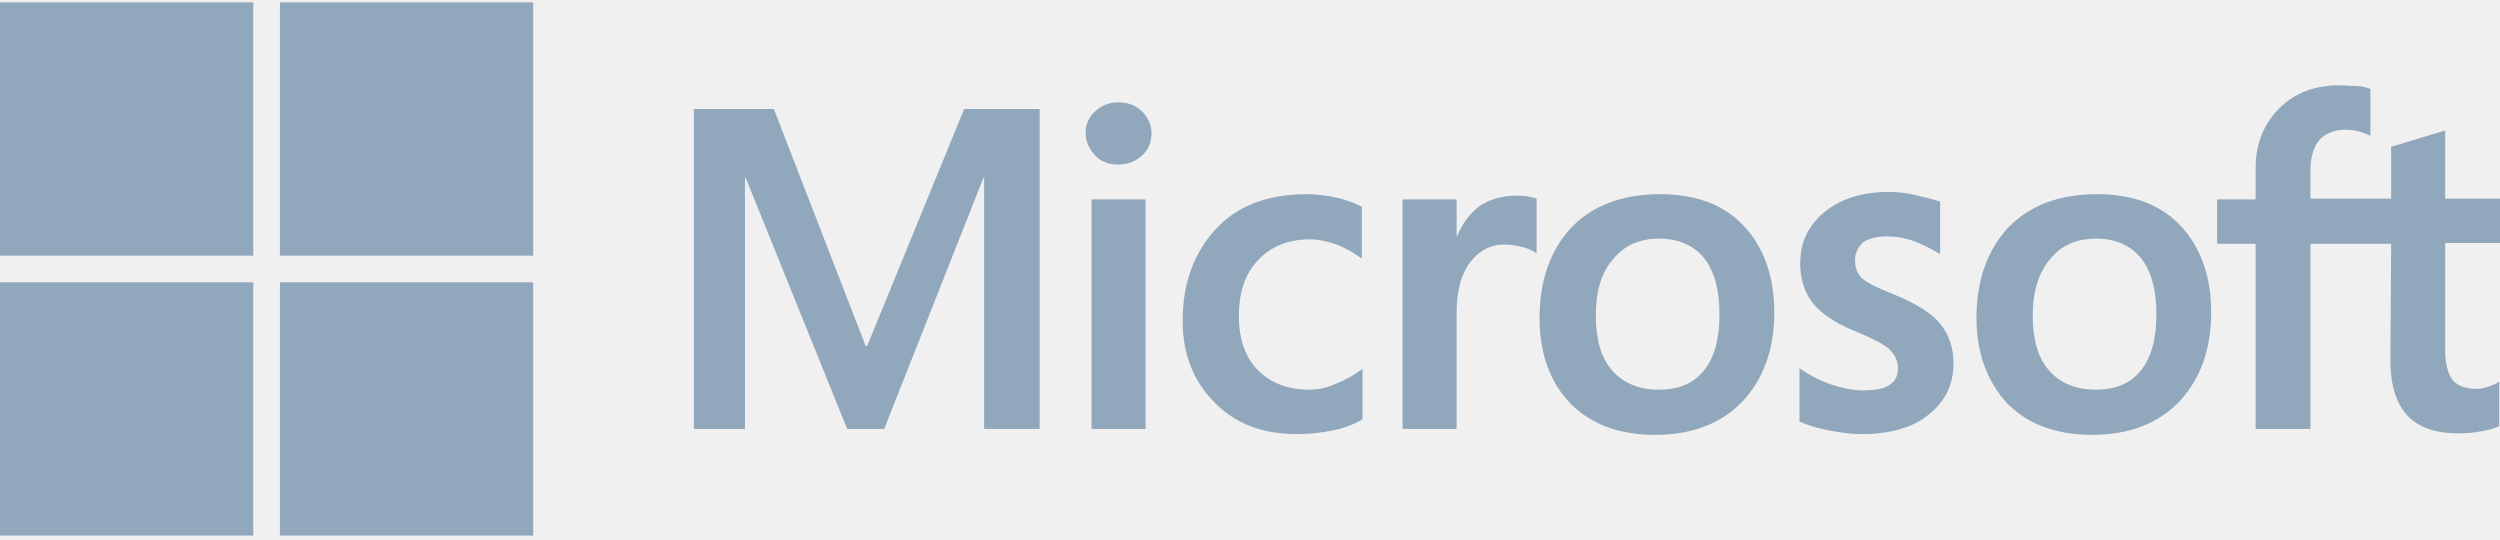
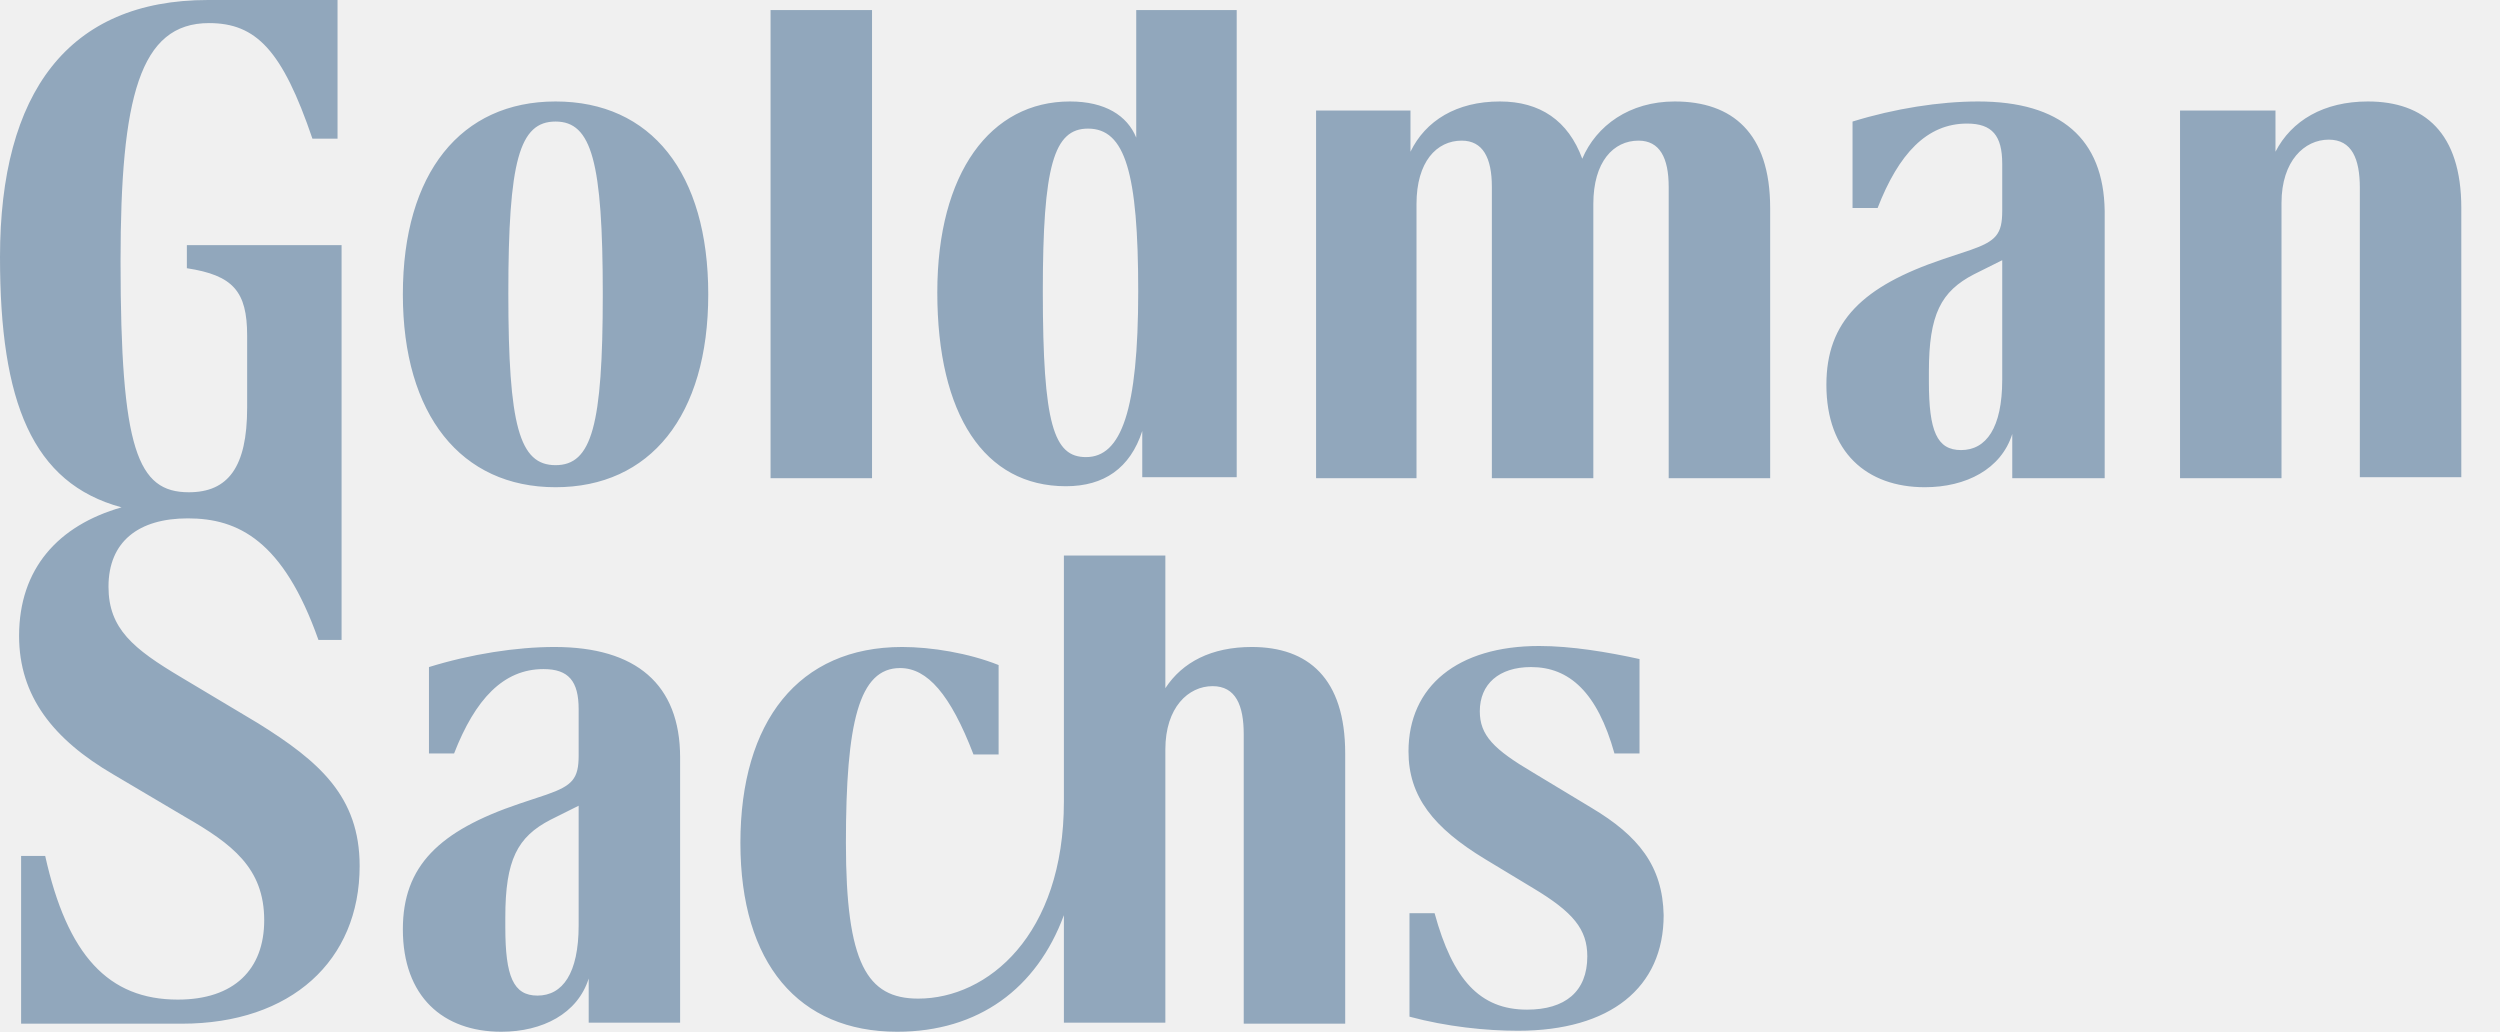
- <svg xmlns="http://www.w3.org/2000/svg" width="241" height="52" viewBox="0 0 241 52" fill="none">
-   <path d="M100.226 10.509V41.348H94.872V17.148H94.801L85.235 41.348H81.666L71.886 17.148H71.814V41.348H66.889V10.509H74.598L83.45 33.353H83.593L92.945 10.509H100.226V10.509ZM104.652 12.865C104.652 12.009 104.938 11.295 105.58 10.724C106.222 10.152 106.936 9.867 107.793 9.867C108.721 9.867 109.506 10.152 110.077 10.724C110.648 11.295 111.005 12.009 111.005 12.865C111.005 13.722 110.72 14.436 110.077 15.007C109.435 15.578 108.721 15.863 107.793 15.863C106.865 15.863 106.151 15.578 105.58 15.007C105.009 14.364 104.652 13.65 104.652 12.865ZM110.434 19.219V41.348H105.223V19.219H110.434ZM126.211 37.565C126.996 37.565 127.853 37.422 128.781 36.994C129.709 36.637 130.565 36.137 131.35 35.566V40.42C130.494 40.92 129.566 41.277 128.495 41.491C127.424 41.705 126.282 41.848 124.997 41.848C121.713 41.848 119.072 40.849 117.073 38.778C115.003 36.708 114.004 34.067 114.004 30.926C114.004 27.357 115.074 24.43 117.145 22.145C119.215 19.861 122.142 18.719 125.996 18.719C126.996 18.719 127.995 18.862 128.923 19.076C129.923 19.29 130.708 19.647 131.279 19.932V24.93C130.494 24.358 129.637 23.859 128.852 23.573C127.995 23.288 127.139 23.073 126.282 23.073C124.212 23.073 122.57 23.716 121.285 25.072C120 26.429 119.429 28.213 119.429 30.498C119.429 32.711 120.071 34.495 121.285 35.709C122.499 36.922 124.14 37.565 126.211 37.565ZM146.127 18.862C146.556 18.862 146.913 18.862 147.27 18.933C147.627 19.004 147.912 19.076 148.126 19.147V24.43C147.841 24.216 147.484 24.002 146.913 23.859C146.342 23.716 145.77 23.573 144.985 23.573C143.7 23.573 142.63 24.144 141.773 25.215C140.916 26.286 140.417 27.928 140.417 30.212V41.348H135.205V19.219H140.417V22.716H140.488C140.988 21.503 141.701 20.575 142.629 19.861C143.629 19.219 144.771 18.862 146.127 18.862ZM148.412 30.64C148.412 27 149.483 24.073 151.481 21.931C153.552 19.79 156.407 18.719 160.048 18.719C163.474 18.719 166.187 19.718 168.114 21.788C170.042 23.859 171.041 26.643 171.041 30.141C171.041 33.71 169.97 36.565 167.972 38.707C165.901 40.849 163.117 41.919 159.548 41.919C156.121 41.919 153.409 40.92 151.41 38.921C149.411 36.851 148.412 34.067 148.412 30.64ZM153.837 30.426C153.837 32.711 154.337 34.495 155.408 35.709C156.478 36.922 157.978 37.565 159.905 37.565C161.761 37.565 163.26 36.994 164.26 35.709C165.259 34.495 165.759 32.711 165.759 30.283C165.759 27.928 165.259 26.143 164.26 24.858C163.26 23.645 161.761 23.002 159.976 23.002C158.049 23.002 156.621 23.645 155.55 24.93C154.337 26.286 153.837 28.07 153.837 30.426ZM178.822 25.072C178.822 25.786 179.036 26.429 179.536 26.857C180.036 27.285 181.035 27.785 182.677 28.427C184.747 29.284 186.247 30.212 187.032 31.212C187.888 32.282 188.317 33.496 188.317 34.995C188.317 37.065 187.531 38.707 185.89 39.992C184.319 41.277 182.106 41.848 179.393 41.848C178.465 41.848 177.466 41.705 176.324 41.491C175.182 41.277 174.254 40.991 173.468 40.635V35.495C174.396 36.137 175.467 36.708 176.538 37.065C177.609 37.422 178.608 37.636 179.536 37.636C180.678 37.636 181.606 37.493 182.106 37.136C182.677 36.78 182.963 36.28 182.963 35.495C182.963 34.781 182.677 34.21 182.106 33.639C181.535 33.139 180.393 32.568 178.822 31.925C176.895 31.14 175.539 30.212 174.753 29.213C173.968 28.213 173.54 26.928 173.54 25.358C173.54 23.359 174.325 21.717 175.895 20.432C177.466 19.147 179.536 18.505 182.035 18.505C182.82 18.505 183.677 18.576 184.605 18.79C185.533 19.004 186.389 19.219 187.032 19.433V24.501C186.318 24.073 185.533 23.645 184.605 23.288C183.677 22.931 182.749 22.788 181.892 22.788C180.893 22.788 180.107 23.002 179.608 23.359C179.108 23.859 178.822 24.358 178.822 25.072ZM190.53 30.64C190.53 27 191.6 24.073 193.599 21.931C195.669 19.79 198.525 18.719 202.166 18.719C205.592 18.719 208.305 19.718 210.232 21.788C212.16 23.859 213.159 26.643 213.159 30.141C213.159 33.71 212.088 36.565 210.09 38.707C208.019 40.849 205.235 41.919 201.666 41.919C198.239 41.919 195.527 40.92 193.528 38.921C191.6 36.851 190.53 34.067 190.53 30.64ZM195.955 30.426C195.955 32.711 196.455 34.495 197.526 35.709C198.596 36.922 200.095 37.565 202.023 37.565C203.879 37.565 205.378 36.994 206.377 35.709C207.377 34.495 207.877 32.711 207.877 30.283C207.877 27.928 207.377 26.143 206.377 24.858C205.378 23.645 203.879 23.002 202.094 23.002C200.167 23.002 198.739 23.645 197.668 24.93C196.526 26.286 195.955 28.07 195.955 30.426ZM230.506 23.502H222.725V41.348H217.442V23.502H213.73V19.219H217.442V16.149C217.442 13.865 218.228 11.937 219.727 10.438C221.226 8.939 223.153 8.225 225.509 8.225C226.151 8.225 226.723 8.296 227.222 8.296C227.722 8.296 228.15 8.439 228.507 8.582V13.079C228.364 13.008 228.007 12.865 227.579 12.722C227.151 12.58 226.651 12.508 226.08 12.508C225.009 12.508 224.153 12.865 223.582 13.508C223.01 14.15 222.725 15.221 222.725 16.506V19.147H230.506V14.15L235.717 12.58V19.147H241V23.43H235.717V33.781C235.717 35.138 236.003 36.066 236.431 36.637C236.931 37.208 237.716 37.493 238.787 37.493C239.072 37.493 239.429 37.422 239.858 37.279C240.286 37.136 240.643 36.994 240.928 36.78V41.063C240.571 41.277 240.072 41.42 239.287 41.562C238.501 41.705 237.787 41.777 237.002 41.777C234.789 41.777 233.147 41.206 232.076 40.063C231.006 38.921 230.435 37.136 230.435 34.781L230.506 23.502Z" fill="#91A7BC" />
-   <path d="M24.414 0.23H0V24.644H24.414V0.23Z" fill="#91A7BC" />
-   <path d="M51.398 0.23H26.984V24.644H51.398V0.23Z" fill="#91A7BC" />
-   <path d="M24.414 27.214H0V51.628H24.414V27.214Z" fill="#91A7BC" />
-   <path d="M51.398 27.214H26.984V51.628H51.398V27.214Z" fill="#91A7BC" />
+ <svg xmlns="http://www.w3.org/2000/svg" width="63" height="26" viewBox="0 0 63 26" fill="none">
+   <g clip-path="url(#clip0_41_7484)">
+     <path d="M14 2.557C11.62 2.557 10.152 4.354 10.152 7.418C10.152 10.456 11.62 12.278 14 12.278C16.38 12.278 17.848 10.481 17.848 7.418C17.848 4.354 16.405 2.557 14 2.557ZM14 11.722C13.089 11.722 12.81 10.734 12.81 7.392C12.81 4.051 13.089 3.063 14 3.063C14.911 3.063 15.19 4.076 15.19 7.418C15.19 10.734 14.911 11.722 14 11.722ZM31.544 16.304C30.532 16.304 29.797 16.683 29.367 17.342V14H26.81V20.203C26.81 23.57 24.886 25.165 23.139 25.165C21.848 25.165 21.317 24.279 21.317 21.241C21.317 18.203 21.646 16.835 22.683 16.835C23.367 16.835 23.949 17.494 24.532 19.013H25.165V16.759C24.405 16.456 23.468 16.304 22.734 16.304C20.127 16.304 18.658 18.177 18.658 21.241C18.658 24.279 20.127 26 22.608 26C24.658 26 26.127 24.911 26.81 23.063V25.772H29.367V18.886C29.367 17.823 29.949 17.291 30.557 17.291C31.139 17.291 31.342 17.772 31.342 18.506V25.797H33.899V18.987C33.899 17.089 32.962 16.304 31.544 16.304ZM19.418 0.253V12.051H21.975V0.253H19.418ZM28.633 0.253V3.468C28.405 2.911 27.848 2.557 26.962 2.557C24.962 2.557 23.62 4.354 23.62 7.367C23.62 10.456 24.81 12.253 26.861 12.253C27.823 12.253 28.481 11.797 28.785 10.861V12.025H31.165V0.253H28.633ZM27.367 11.519C26.557 11.519 26.279 10.709 26.279 7.342C26.279 4.177 26.557 3.241 27.418 3.241C28.354 3.241 28.683 4.354 28.683 7.342C28.683 10.354 28.253 11.519 27.367 11.519ZM42.203 2.557C41.063 2.557 40.228 3.165 39.873 4C39.519 3.038 38.81 2.557 37.797 2.557C36.709 2.557 35.924 3.038 35.544 3.823V2.785H33.165V12.051H35.696V5.139C35.696 4.076 36.203 3.544 36.835 3.544C37.367 3.544 37.595 3.975 37.595 4.709V12.051H40.152V5.139C40.152 4.076 40.658 3.544 41.291 3.544C41.823 3.544 42.051 3.975 42.051 4.709V12.051H44.608V5.241C44.608 3.342 43.646 2.557 42.203 2.557ZM40.101 20.354L38.633 19.468C37.646 18.886 37.291 18.532 37.291 17.924C37.291 17.241 37.772 16.81 38.582 16.81C39.544 16.81 40.253 17.443 40.684 18.987H41.316V16.608C40.506 16.43 39.595 16.279 38.785 16.279C36.734 16.279 35.494 17.291 35.494 18.937C35.494 20.076 36.127 20.861 37.418 21.646L38.633 22.38C39.646 22.987 40 23.418 40 24.101C40 24.987 39.443 25.443 38.481 25.443C37.291 25.443 36.608 24.683 36.152 23.013H35.519V25.62C36.456 25.873 37.443 25.975 38.253 25.975C40.582 25.975 41.924 24.886 41.924 23.063C41.899 21.823 41.291 21.063 40.101 20.354ZM49.848 2.557C48.886 2.557 47.747 2.734 46.684 3.063V5.241H47.316C47.848 3.873 48.557 3.114 49.57 3.114C50.203 3.114 50.456 3.418 50.456 4.127V5.316C50.456 5.899 50.304 6.076 49.646 6.304L48.962 6.532C46.937 7.215 46.025 8.101 46.025 9.696C46.025 11.392 47.038 12.278 48.506 12.278C49.544 12.278 50.43 11.823 50.709 10.937V12.051H53.038V5.316C53.013 3.494 51.924 2.557 49.848 2.557ZM50.456 9.57C50.456 10.785 50.051 11.342 49.418 11.342C48.81 11.342 48.608 10.861 48.608 9.62V9.367C48.608 7.924 48.911 7.342 49.747 6.911L50.456 6.557V9.57ZM59.671 2.557C58.557 2.557 57.747 3.038 57.342 3.823V2.785H54.937V12.051H57.494V5.114C57.494 4.051 58.076 3.519 58.684 3.519C59.266 3.519 59.468 4 59.468 4.734V12.025H62.025V5.241C62.025 3.342 61.089 2.557 59.671 2.557ZM9.063 21.823C9.063 24.203 7.342 25.797 4.582 25.797H0.532V21.57H1.139C1.696 24.076 2.734 25.19 4.481 25.19C5.899 25.19 6.658 24.43 6.658 23.19C6.658 21.873 5.848 21.266 4.658 20.582L2.861 19.519C1.342 18.633 0.481 17.544 0.481 16.025C0.481 14.329 1.468 13.241 3.063 12.785C0.81 12.177 0 10.127 0 6.481C0 2.329 1.722 0 5.241 0H8.506V3.494H7.873C7.114 1.266 6.456 0.582 5.266 0.582C3.519 0.582 3.038 2.456 3.038 6.582C3.038 11.342 3.468 12.405 4.759 12.405C5.747 12.405 6.228 11.772 6.228 10.278V8.456C6.228 7.342 5.873 6.937 4.709 6.759V6.177H8.608V16.127H8.025C7.139 13.62 6 13.063 4.734 13.063C3.494 13.063 2.734 13.646 2.734 14.785C2.734 15.848 3.367 16.354 4.557 17.063L6.506 18.228C8.051 19.19 9.063 20.076 9.063 21.823ZM13.975 16.304C13.013 16.304 11.873 16.481 10.81 16.81V18.987H11.443C11.975 17.62 12.684 16.861 13.696 16.861C14.329 16.861 14.582 17.165 14.582 17.873V19.038C14.582 19.62 14.43 19.797 13.772 20.025L13.089 20.253C11.063 20.937 10.152 21.823 10.152 23.418C10.152 25.114 11.165 26 12.633 26C13.671 26 14.557 25.544 14.835 24.658V25.772H17.139V19.089C17.139 17.241 16.025 16.304 13.975 16.304ZM14.582 23.317C14.582 24.532 14.177 25.089 13.544 25.089C12.937 25.089 12.734 24.608 12.734 23.367V23.114C12.734 21.671 13.038 21.089 13.873 20.658L14.582 20.304V23.317Z" fill="#91A7BC" />
+   </g>
+   <defs>
+     <clipPath id="clip0_41_7484">
+       <rect width="63" height="26" fill="white" />
+     </clipPath>
+   </defs>
</svg>
